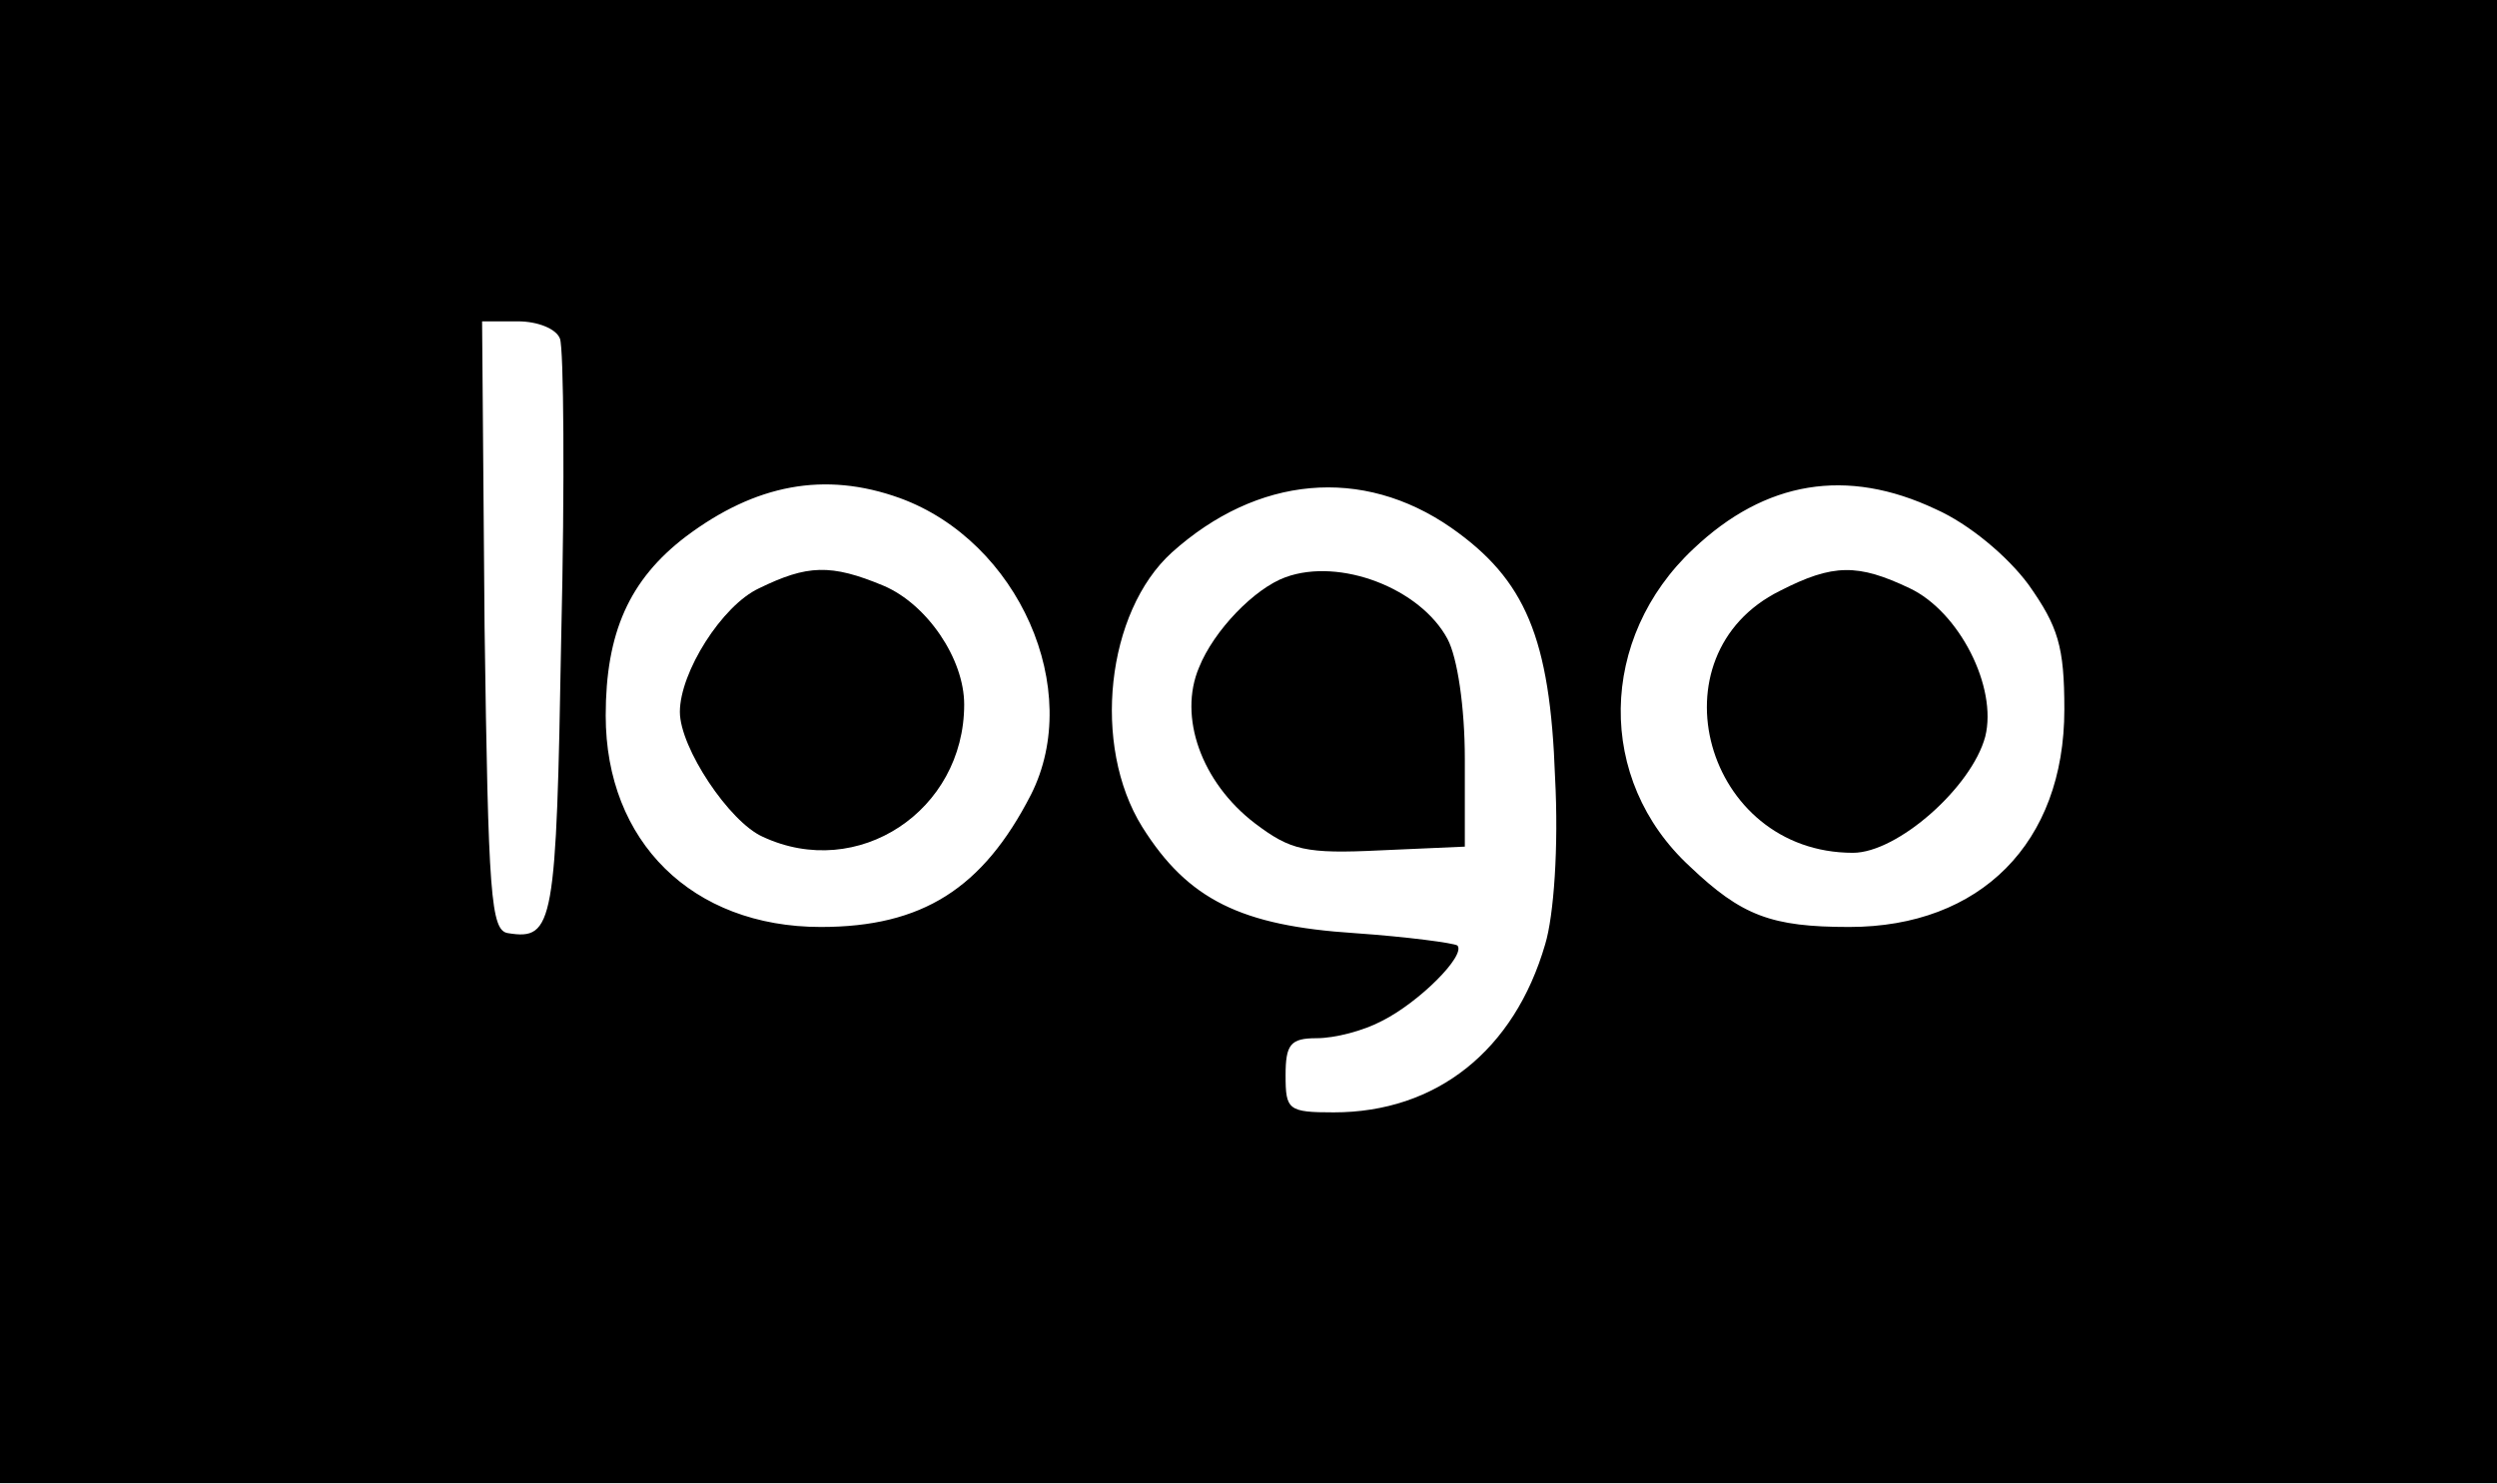
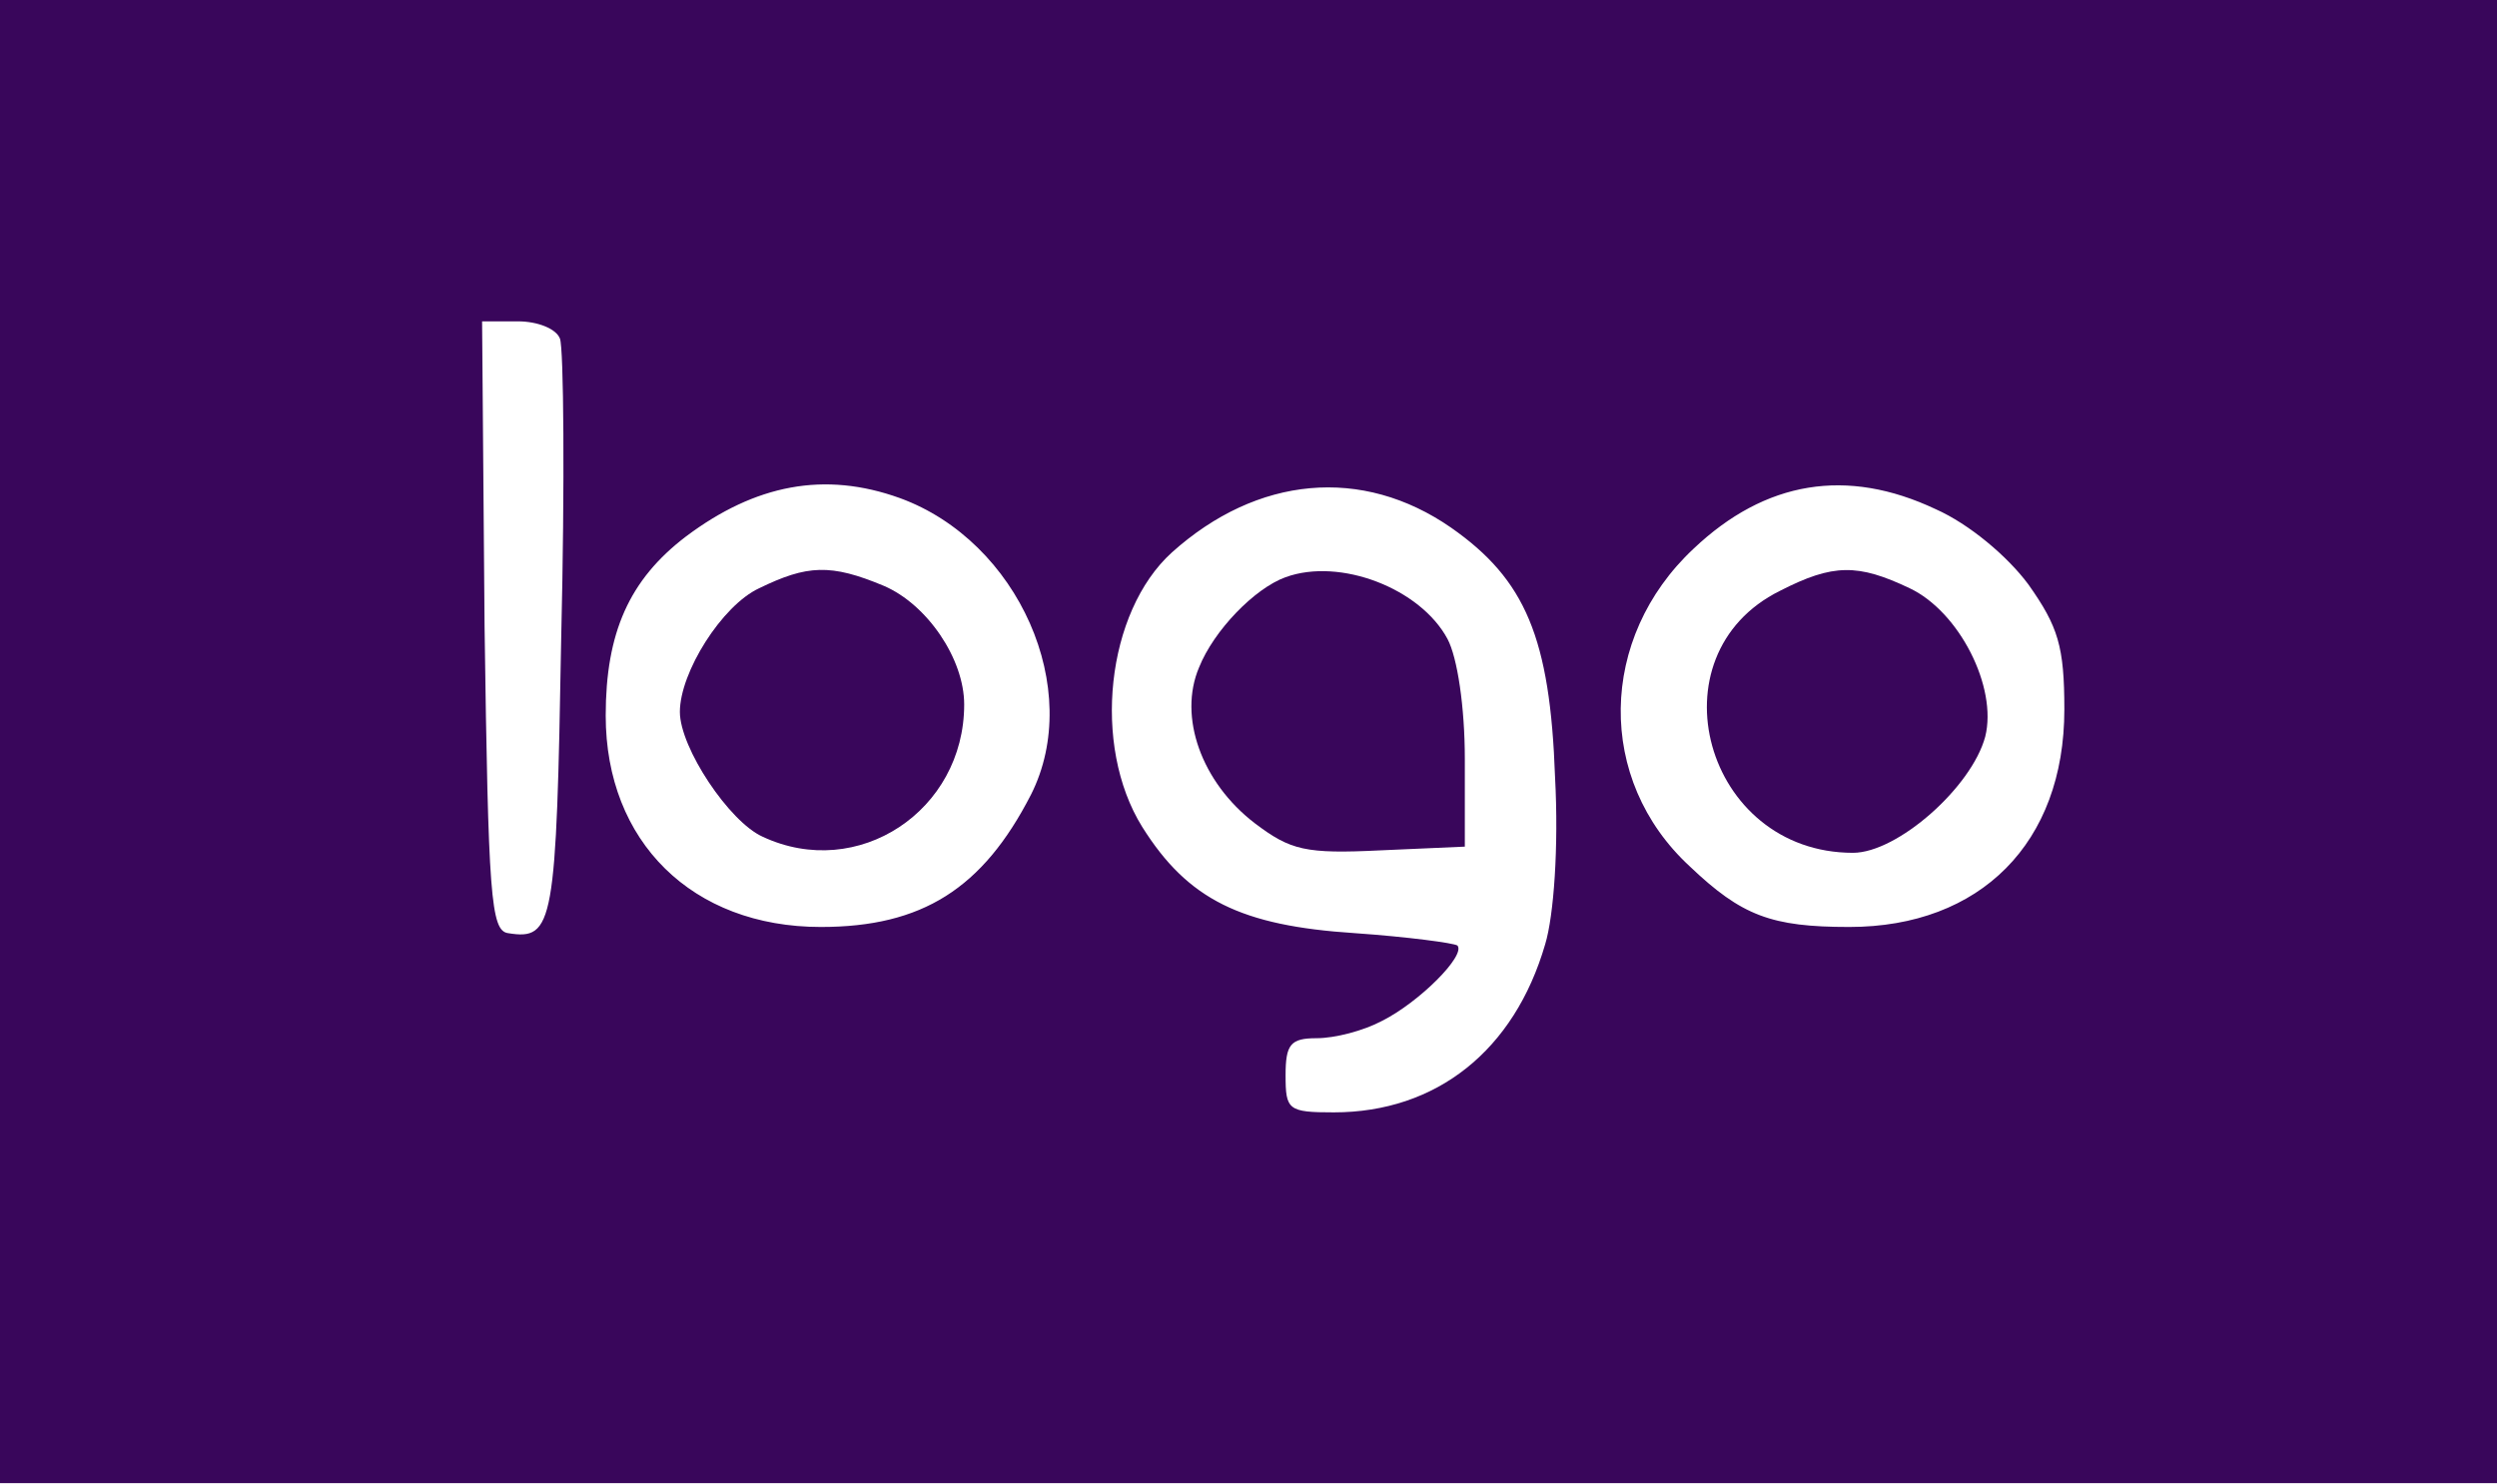
<svg xmlns="http://www.w3.org/2000/svg" version="1.0" width="202pt" height="120pt" viewBox="0 0 202 120" preserveAspectRatio="xMidYMid meet">
-   <g transform="translate(0,120) scale(0.1,-0.1)" fill="#000000" stroke="none">
+   <g transform="translate(0,120) scale(0.1,-0.1)" fill="#39065B" stroke="none">
    <path d="M0 600 l0 -600 1010 0 1010 0 0 600 0 600 -1010 0 -1010 0 0 -600z m453 326 c3 -8 4 -116 1 -242 -4 -232 -6 -245 -43 -239 -14 2 -16 30 -19 248 l-2 247 29 0 c16 0 31 -6 34 -14z m275 -129 c96 -35 149 -155 106 -240 -39 -76 -88 -107 -170 -107 -104 0 -174 69 -174 171 0 67 19 110 65 145 56 42 112 53 173 31z m446 -24 c60 -42 80 -89 84 -202 3 -56 -1 -112 -8 -135 -25 -86 -88 -136 -171 -136 -37 0 -39 2 -39 30 0 25 4 30 25 30 15 0 38 6 53 14 30 15 68 53 61 61 -3 2 -40 7 -83 10 -92 6 -135 27 -172 86 -41 66 -29 174 24 222 69 62 154 70 226 20z m392 15 c27 -12 58 -38 75 -61 24 -34 29 -50 29 -101 0 -108 -68 -176 -174 -176 -63 0 -87 9 -129 49 -76 70 -74 185 3 257 58 55 124 66 196 32z" />
    <path d="M614 724 c-30 -14 -64 -68 -64 -100 0 -29 40 -89 67 -101 77 -36 163 21 163 107 0 37 -30 81 -65 96 -43 18 -62 17 -101 -2z" />
    <path d="M1040 733 c-25 -9 -58 -43 -70 -73 -17 -40 2 -93 45 -126 29 -22 41 -25 102 -22 l68 3 0 71 c0 42 -6 82 -14 97 -22 41 -87 66 -131 50z" />
    <path d="M1440 722 c-105 -52 -61 -212 59 -212 36 0 96 53 107 94 10 40 -21 101 -61 120 -42 20 -62 20 -105 -2z" />
  </g>
</svg>
